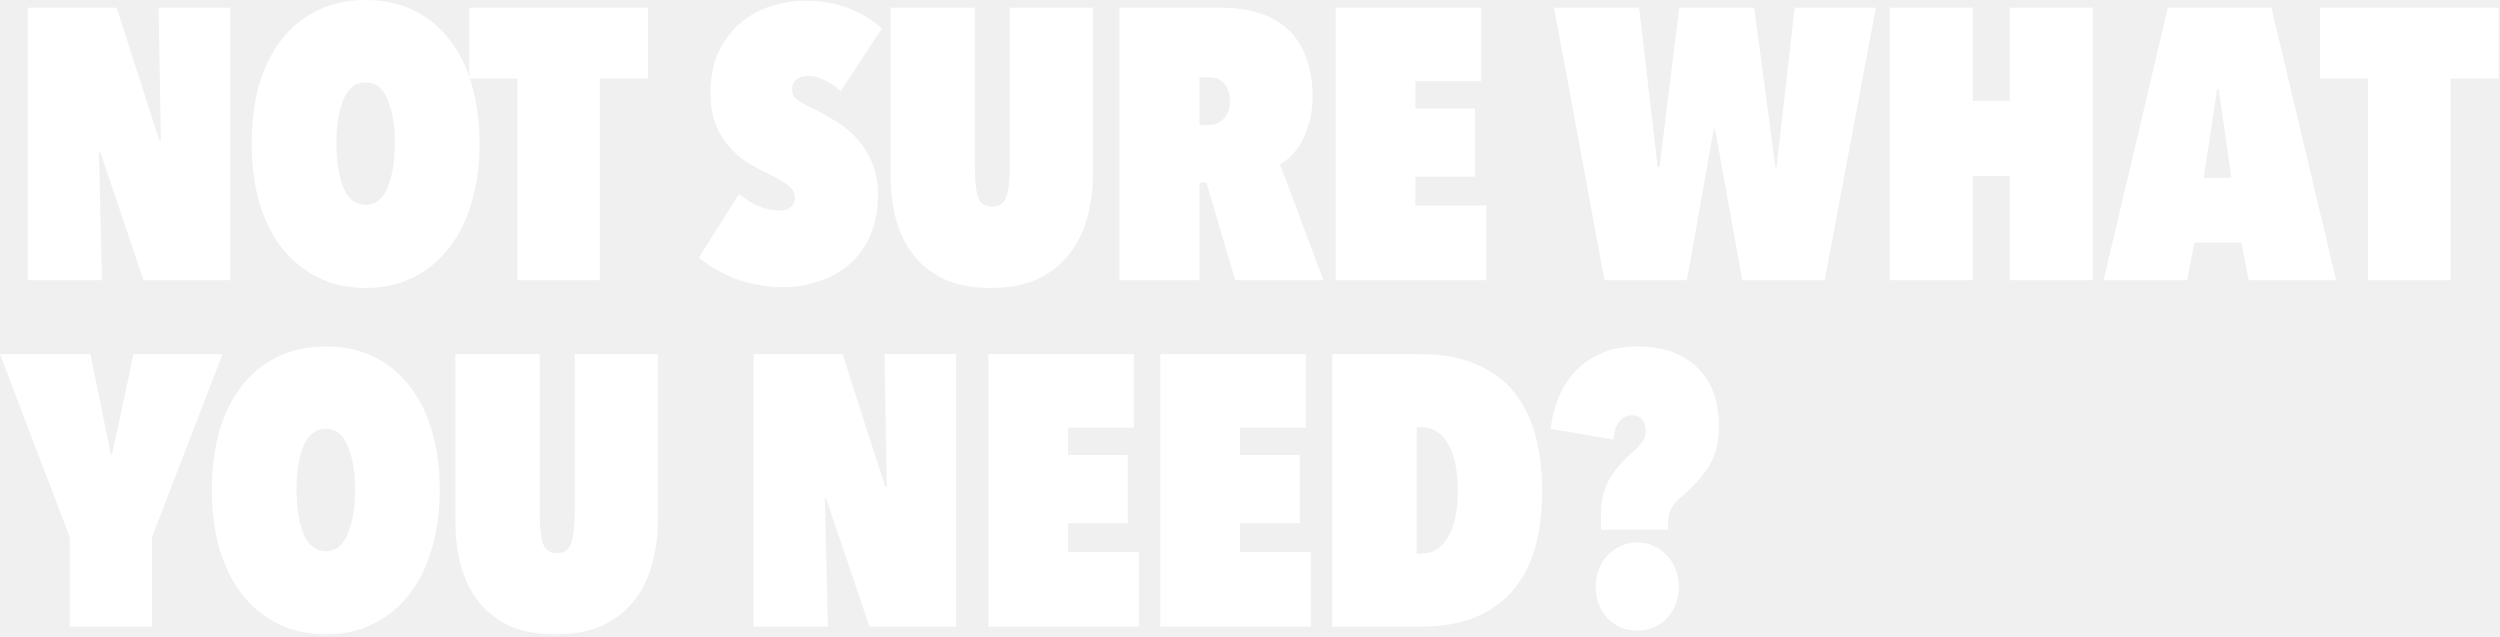
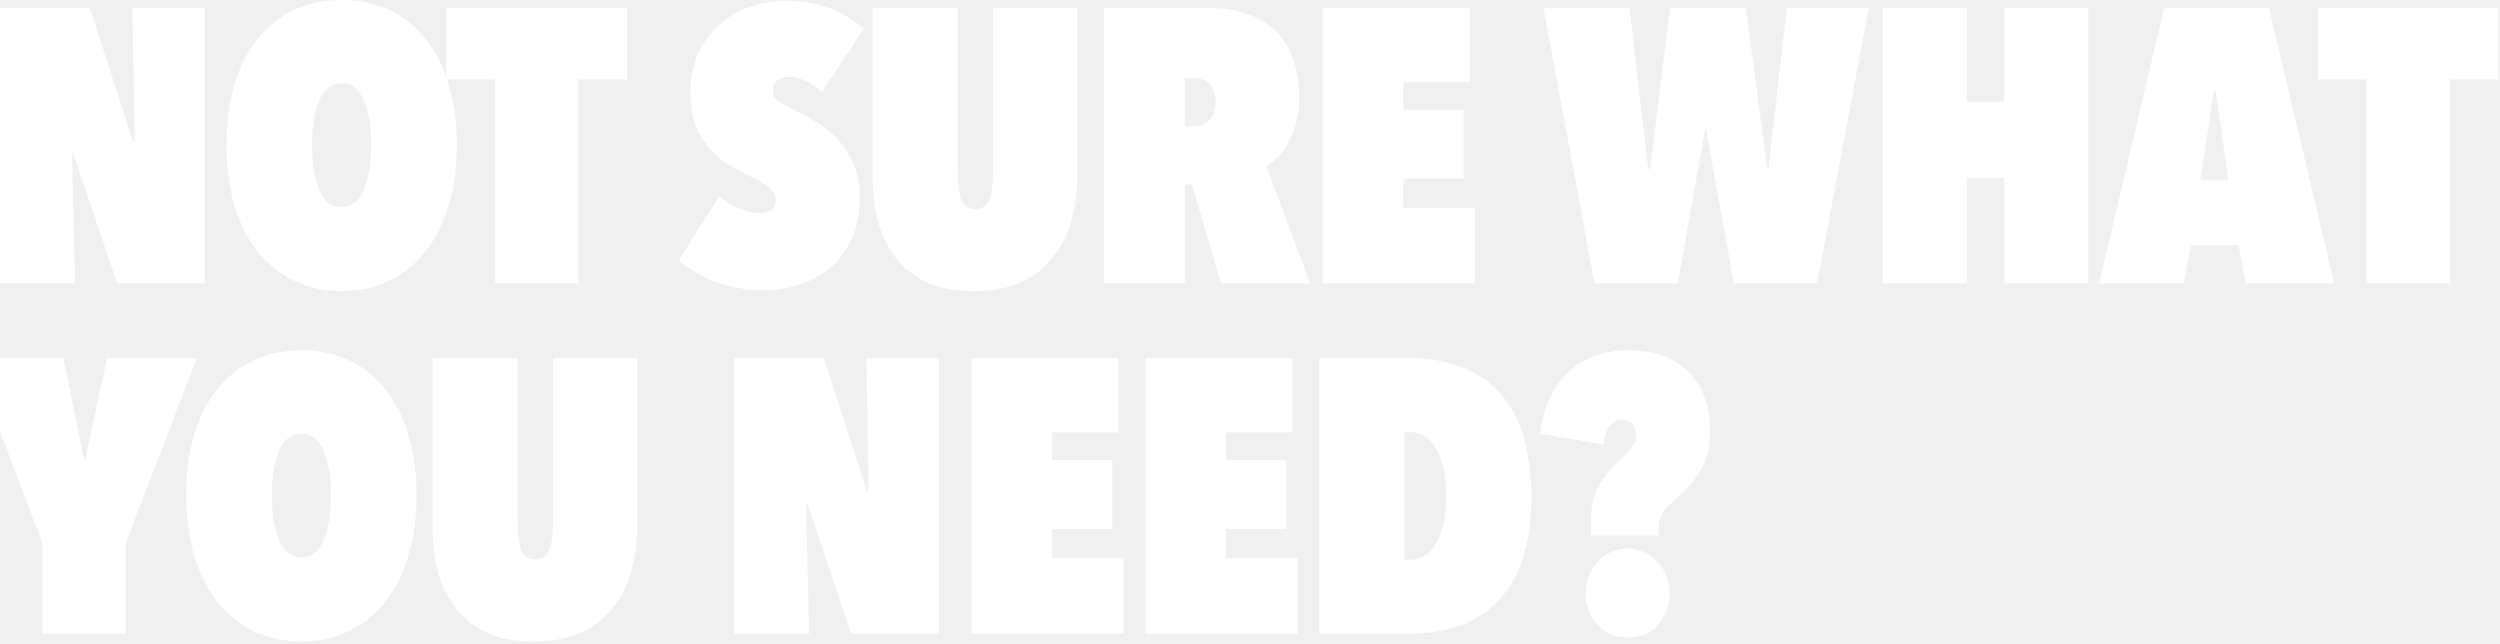
- <svg xmlns="http://www.w3.org/2000/svg" width="1234" height="314" viewBox="0 0 1234 314" fill="none">
+ <svg xmlns="http://www.w3.org/2000/svg" width="1220.32" height="314" viewBox="13.68 0 1220.32 314" fill="none">
  <path d="M49.4 74.86H48.83L50.35 138.32H13.68V3.8H57.57L78.66 69.35H79.42L78.28 3.8H113.62V138.32H70.87L49.4 74.86ZM124.238 70.68C124.238 59.913 125.504 50.16 128.038 41.42C130.698 32.68 134.434 25.27 139.248 19.19C144.188 12.983 150.141 8.233 157.108 4.94C164.074 1.647 171.864 0 180.478 0C189.091 0 196.881 1.647 203.848 4.94C210.814 8.233 216.704 12.983 221.517 19.19C226.458 25.27 230.194 32.68 232.728 41.42C235.388 50.16 236.718 59.913 236.718 70.68C236.718 81.447 235.388 91.263 232.728 100.13C230.194 108.87 226.458 116.343 221.517 122.55C216.704 128.757 210.814 133.57 203.848 136.99C196.881 140.41 189.091 142.12 180.478 142.12C171.864 142.12 164.074 140.41 157.108 136.99C150.141 133.57 144.188 128.757 139.248 122.55C134.434 116.343 130.698 108.87 128.038 100.13C125.504 91.263 124.238 81.447 124.238 70.68ZM166.038 70.68C166.038 79.42 167.178 86.703 169.458 92.53C171.864 98.23 175.538 101.08 180.478 101.08C185.418 101.08 189.028 98.23 191.308 92.53C193.714 86.703 194.918 79.42 194.918 70.68C194.918 61.94 193.714 54.783 191.308 49.21C189.028 43.51 185.418 40.66 180.478 40.66C175.538 40.66 171.864 43.51 169.458 49.21C167.178 54.783 166.038 61.94 166.038 70.68ZM296.069 138.32H255.409V38.76H231.659V3.8H319.819V38.76H296.069V138.32ZM386.442 141.74C381.882 141.74 377.512 141.297 373.332 140.41C369.279 139.65 365.479 138.573 361.932 137.18C358.512 135.787 355.345 134.203 352.432 132.43C349.519 130.657 347.049 128.883 345.022 127.11L364.782 95.76C367.695 98.167 370.862 100.13 374.282 101.65C377.829 103.17 381.312 103.93 384.732 103.93C386.885 103.93 388.659 103.423 390.052 102.41C391.572 101.27 392.332 99.687 392.332 97.66C392.332 95.253 391.255 93.227 389.102 91.58C387.075 89.933 383.845 88.033 379.412 85.88C375.612 84.107 372.002 82.143 368.582 79.99C365.162 77.71 362.122 74.987 359.462 71.82C356.802 68.653 354.649 64.98 353.002 60.8C351.482 56.493 350.722 51.49 350.722 45.79C350.722 37.557 352.179 30.59 355.092 24.89C358.005 19.063 361.679 14.377 366.112 10.83C370.672 7.157 375.675 4.497 381.122 2.85C386.695 1.203 392.142 0.38 397.462 0.38C405.569 0.38 412.789 1.647 419.122 4.18C425.582 6.713 430.965 10.007 435.272 14.06L414.942 45.03C412.789 42.877 410.255 41.103 407.342 39.71C404.429 38.19 401.642 37.43 398.982 37.43C396.955 37.43 395.119 37.937 393.472 38.95C391.825 39.963 391.002 41.737 391.002 44.27C391.002 46.297 391.825 47.943 393.472 49.21C395.245 50.477 398.602 52.313 403.542 54.72C406.329 56.113 409.432 57.887 412.852 60.04C416.272 62.067 419.502 64.727 422.542 68.02C425.582 71.187 428.115 75.05 430.142 79.61C432.295 84.17 433.372 89.553 433.372 95.76C433.372 103.867 432.042 110.833 429.382 116.66C426.722 122.487 423.175 127.237 418.742 130.91C414.309 134.583 409.242 137.307 403.542 139.08C397.969 140.853 392.269 141.74 386.442 141.74ZM488.954 142.12C480.088 142.12 472.551 140.727 466.344 137.94C460.138 135.027 455.008 131.037 450.954 125.97C447.028 120.903 444.114 114.95 442.214 108.11C440.441 101.27 439.554 93.86 439.554 85.88V3.8H481.164V82.27C481.164 88.73 481.671 93.67 482.684 97.09C483.824 100.383 486.168 102.03 489.714 102.03C493.261 102.03 495.604 100.383 496.744 97.09C497.884 93.67 498.454 88.73 498.454 82.27V3.8H539.494V85.88C539.494 93.86 538.481 101.27 536.454 108.11C534.554 114.95 531.514 120.903 527.334 125.97C523.281 131.037 518.088 135.027 511.754 137.94C505.421 140.727 497.821 142.12 488.954 142.12ZM595.47 90.06H592.05V138.32H552.53V3.8H602.5C610.227 3.8 616.94 4.813 622.64 6.84C628.467 8.867 633.217 11.78 636.89 15.58C640.563 19.38 643.287 24.003 645.06 29.45C646.96 34.77 647.91 40.787 647.91 47.5C647.91 52.06 647.403 56.177 646.39 59.85C645.377 63.523 644.11 66.817 642.59 69.73C641.07 72.517 639.36 74.86 637.46 76.76C635.56 78.66 633.66 80.053 631.76 80.94L653.23 138.32H609.72L595.47 90.06ZM592.05 38.19V61.75H595.47C596.61 61.75 597.877 61.623 599.27 61.37C600.663 60.99 601.93 60.357 603.07 59.47C604.21 58.583 605.16 57.38 605.92 55.86C606.68 54.34 607.06 52.377 607.06 49.97C607.06 47.437 606.68 45.41 605.92 43.89C605.287 42.37 604.4 41.167 603.26 40.28C602.247 39.393 601.107 38.823 599.84 38.57C598.7 38.317 597.623 38.19 596.61 38.19H592.05ZM659.316 3.8H731.136V40.09H698.646V53.58H728.096V87.21H698.646V101.46H733.606V138.32H659.316V3.8ZM832.648 138.32H791.988L767.098 3.8H809.088L818.208 82.46H819.158L828.848 3.8H865.898L876.348 82.46H876.918L885.848 3.8H925.938L900.668 138.32H860.008L846.518 63.46H845.948L832.648 138.32ZM992.01 86.83H973.77V138.32H932.73V3.8H973.77V49.78H992.01V3.8H1033.05V138.32H992.01V86.83ZM1106.36 119.7H1083.18L1079.57 138.32H1038.34L1070.07 3.8H1121.18L1153.1 138.32H1109.97L1106.36 119.7ZM1087.74 87.78H1101.42L1095.15 44.08H1094.39L1087.74 87.78ZM1209.55 138.32H1168.89V38.76H1145.14V3.8H1233.3V38.76H1209.55V138.32ZM75.05 309.32H34.39V265.05L0 174.8H44.65L54.72 224.39H55.29L65.93 174.8H109.82L75.05 265.05V309.32ZM104.57 241.68C104.57 230.913 105.836 221.16 108.37 212.42C111.03 203.68 114.766 196.27 119.58 190.19C124.52 183.983 130.473 179.233 137.44 175.94C144.406 172.647 152.196 171 160.81 171C169.423 171 177.213 172.647 184.18 175.94C191.146 179.233 197.036 183.983 201.85 190.19C206.79 196.27 210.526 203.68 213.06 212.42C215.72 221.16 217.05 230.913 217.05 241.68C217.05 252.447 215.72 262.263 213.06 271.13C210.526 279.87 206.79 287.343 201.85 293.55C197.036 299.757 191.146 304.57 184.18 307.99C177.213 311.41 169.423 313.12 160.81 313.12C152.196 313.12 144.406 311.41 137.44 307.99C130.473 304.57 124.52 299.757 119.58 293.55C114.766 287.343 111.03 279.87 108.37 271.13C105.836 262.263 104.57 252.447 104.57 241.68ZM146.37 241.68C146.37 250.42 147.51 257.703 149.79 263.53C152.196 269.23 155.87 272.08 160.81 272.08C165.75 272.08 169.36 269.23 171.64 263.53C174.046 257.703 175.25 250.42 175.25 241.68C175.25 232.94 174.046 225.783 171.64 220.21C169.36 214.51 165.75 211.66 160.81 211.66C155.87 211.66 152.196 214.51 149.79 220.21C147.51 225.783 146.37 232.94 146.37 241.68ZM274.173 313.12C265.306 313.12 257.769 311.727 251.563 308.94C245.356 306.027 240.226 302.037 236.173 296.97C232.246 291.903 229.333 285.95 227.433 279.11C225.659 272.27 224.773 264.86 224.773 256.88V174.8H266.383V253.27C266.383 259.73 266.889 264.67 267.903 268.09C269.043 271.383 271.386 273.03 274.933 273.03C278.479 273.03 280.823 271.383 281.963 268.09C283.103 264.67 283.673 259.73 283.673 253.27V174.8H324.713V256.88C324.713 264.86 323.699 272.27 321.673 279.11C319.773 285.95 316.733 291.903 312.553 296.97C308.499 302.037 303.306 306.027 296.973 308.94C290.639 311.727 283.039 313.12 274.173 313.12ZM407.706 245.86H407.136L408.656 309.32H371.986V174.8H415.876L436.966 240.35H437.726L436.586 174.8H471.926V309.32H429.176L407.706 245.86ZM487.863 174.8H559.683V211.09H527.193V224.58H556.643V258.21H527.193V272.46H562.153V309.32H487.863V174.8ZM572.755 174.8H644.575V211.09H612.085V224.58H641.535V258.21H612.085V272.46H647.045V309.32H572.755V174.8ZM657.646 309.32V174.8H700.966C711.986 174.8 721.296 176.51 728.896 179.93C736.623 183.223 742.829 187.847 747.516 193.8C752.329 199.753 755.813 206.91 757.966 215.27C760.119 223.503 761.196 232.56 761.196 242.44C761.196 252.193 760.119 261.187 757.966 269.42C755.813 277.527 752.329 284.557 747.516 290.51C742.829 296.337 736.623 300.96 728.896 304.38C721.296 307.673 711.986 309.32 700.966 309.32H657.646ZM719.586 242.44C719.586 232.433 718.003 224.707 714.836 219.26C711.669 213.687 707.299 210.9 701.726 210.9H699.256V273.22H701.726C707.299 273.22 711.669 270.497 714.836 265.05C718.003 259.477 719.586 251.94 719.586 242.44ZM829.614 245.48C827.334 247.38 825.687 249.343 824.674 251.37C823.787 253.397 823.344 255.36 823.344 257.26V261.44H790.284V254.41C790.284 250.61 790.601 247.317 791.234 244.53C791.994 241.617 793.007 239.02 794.274 236.74C795.541 234.46 796.997 232.37 798.644 230.47C800.417 228.443 802.317 226.48 804.344 224.58L807.004 222.11C808.524 220.717 809.791 219.26 810.804 217.74C811.817 216.22 812.324 214.7 812.324 213.18C812.324 210.647 811.817 208.683 810.804 207.29C809.791 205.77 808.017 205.01 805.484 205.01C803.711 205.01 802.254 205.453 801.114 206.34C799.974 207.227 799.024 208.303 798.264 209.57C797.631 210.837 797.187 212.167 796.934 213.56C796.681 214.953 796.491 216.093 796.364 216.98L765.394 211.66C765.901 206.72 767.104 201.843 769.004 197.03C770.904 192.09 773.564 187.72 776.984 183.92C780.531 179.993 784.837 176.89 789.904 174.61C795.097 172.203 801.241 171 808.334 171C820.874 171 830.691 174.483 837.784 181.45C844.877 188.29 848.424 197.917 848.424 210.33C848.424 218.563 846.714 225.277 843.294 230.47C840.001 235.663 835.441 240.667 829.614 245.48ZM808.144 311.22C802.064 311.22 797.124 309.13 793.324 304.95C789.524 300.77 787.624 295.64 787.624 289.56C787.624 286.647 788.131 283.86 789.144 281.2C790.157 278.54 791.551 276.26 793.324 274.36C795.097 272.333 797.251 270.75 799.784 269.61C802.317 268.343 805.104 267.71 808.144 267.71C811.184 267.71 813.971 268.343 816.504 269.61C819.037 270.75 821.191 272.333 822.964 274.36C824.737 276.26 826.131 278.54 827.144 281.2C828.157 283.86 828.664 286.647 828.664 289.56C828.664 295.64 826.764 300.77 822.964 304.95C819.164 309.13 814.224 311.22 808.144 311.22Z" fill="white" />
</svg>
